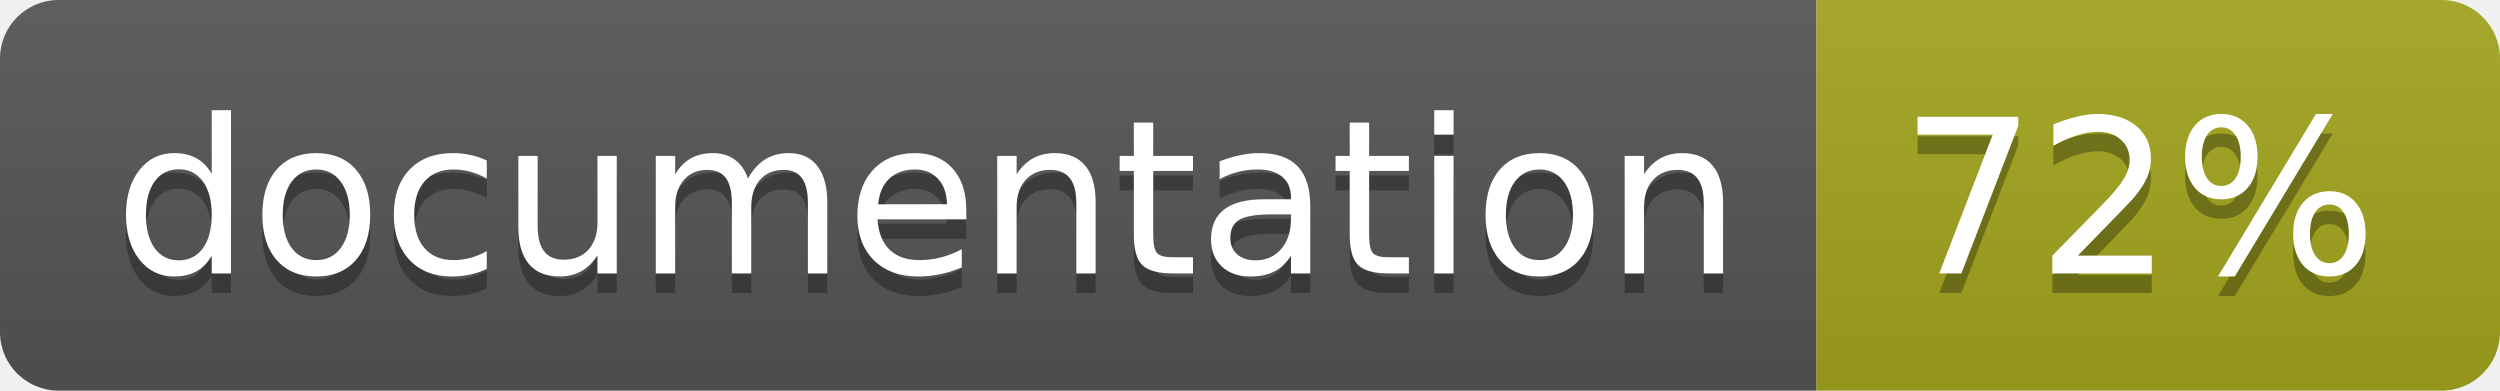
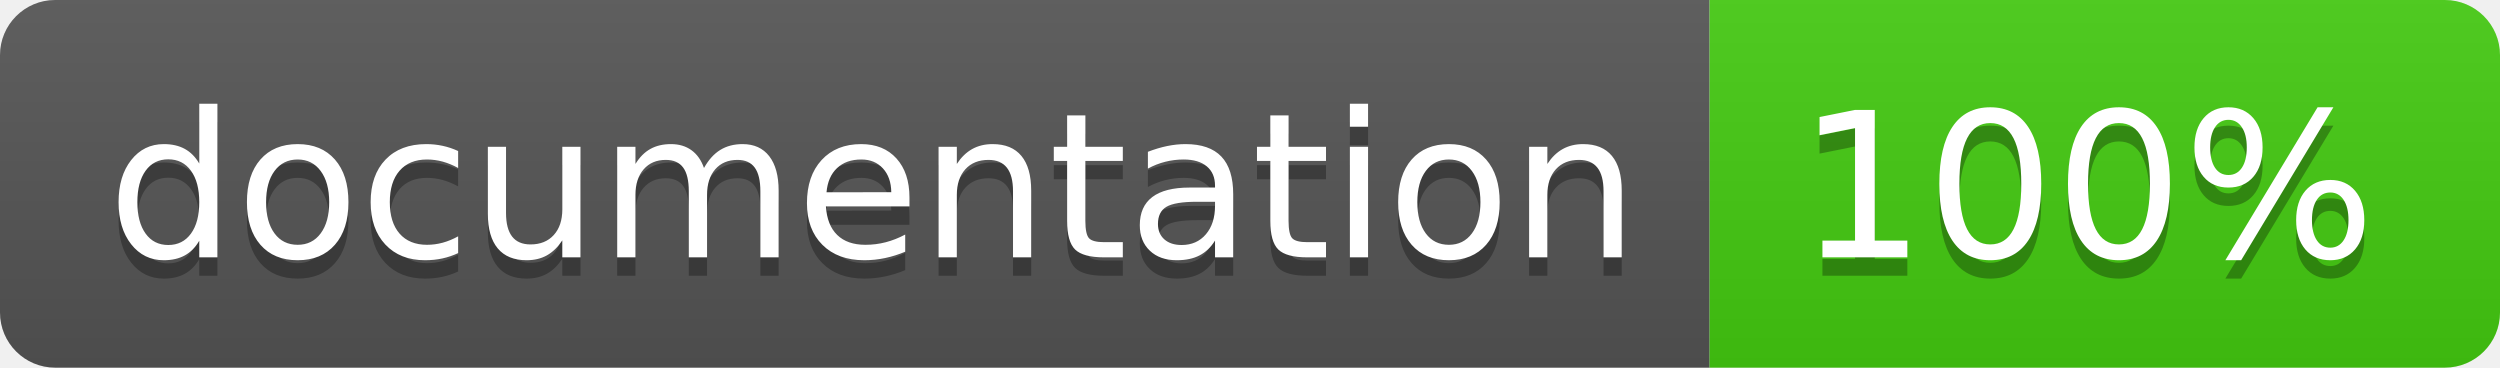
- <svg xmlns="http://www.w3.org/2000/svg" width="128" height="20">
+ <svg xmlns="http://www.w3.org/2000/svg" width="136" height="20">
  <linearGradient id="b" x2="0" y2="100%">
    <stop offset="0" stop-color="#bbb" stop-opacity=".1" />
    <stop offset="1" stop-opacity=".1" />
  </linearGradient>
  <clipPath id="a">
-     <rect width="128" height="20" rx="3" fill="#fff" />
+     <rect width="136" height="20" rx="3" fill="#fff" />
  </clipPath>
  <g clip-path="url(#a)">
    <path fill="#555" d="M0 0h93v20H0z" />
-     <path fill="#a4a61d" d="M93 0h35v20H93z" />
-     <path fill="url(#b)" d="M0 0h128v20H0z" />
+     <path fill="#4c1" d="M93 0h43v20H93z" />
+     <path fill="url(#b)" d="M0 0h136v20H0z" />
  </g>
  <g fill="#fff" text-anchor="middle" font-family="DejaVu Sans,Verdana,Geneva,sans-serif" font-size="110">
    <text x="475" y="150" fill="#010101" fill-opacity=".3" transform="scale(.1)" textLength="830">
      documentation
    </text>
    <text x="475" y="140" transform="scale(.1)" textLength="830">
      documentation
    </text>
-     <text x="1095" y="150" fill="#010101" fill-opacity=".3" transform="scale(.1)" textLength="250">
-       72%
+     <text x="1135" y="150" fill="#010101" fill-opacity=".3" transform="scale(.1)" textLength="330">
+       100%
    </text>
-     <text x="1095" y="140" transform="scale(.1)" textLength="250">
-       72%
+     <text x="1135" y="140" transform="scale(.1)" textLength="330">
+       100%
    </text>
  </g>
</svg>
